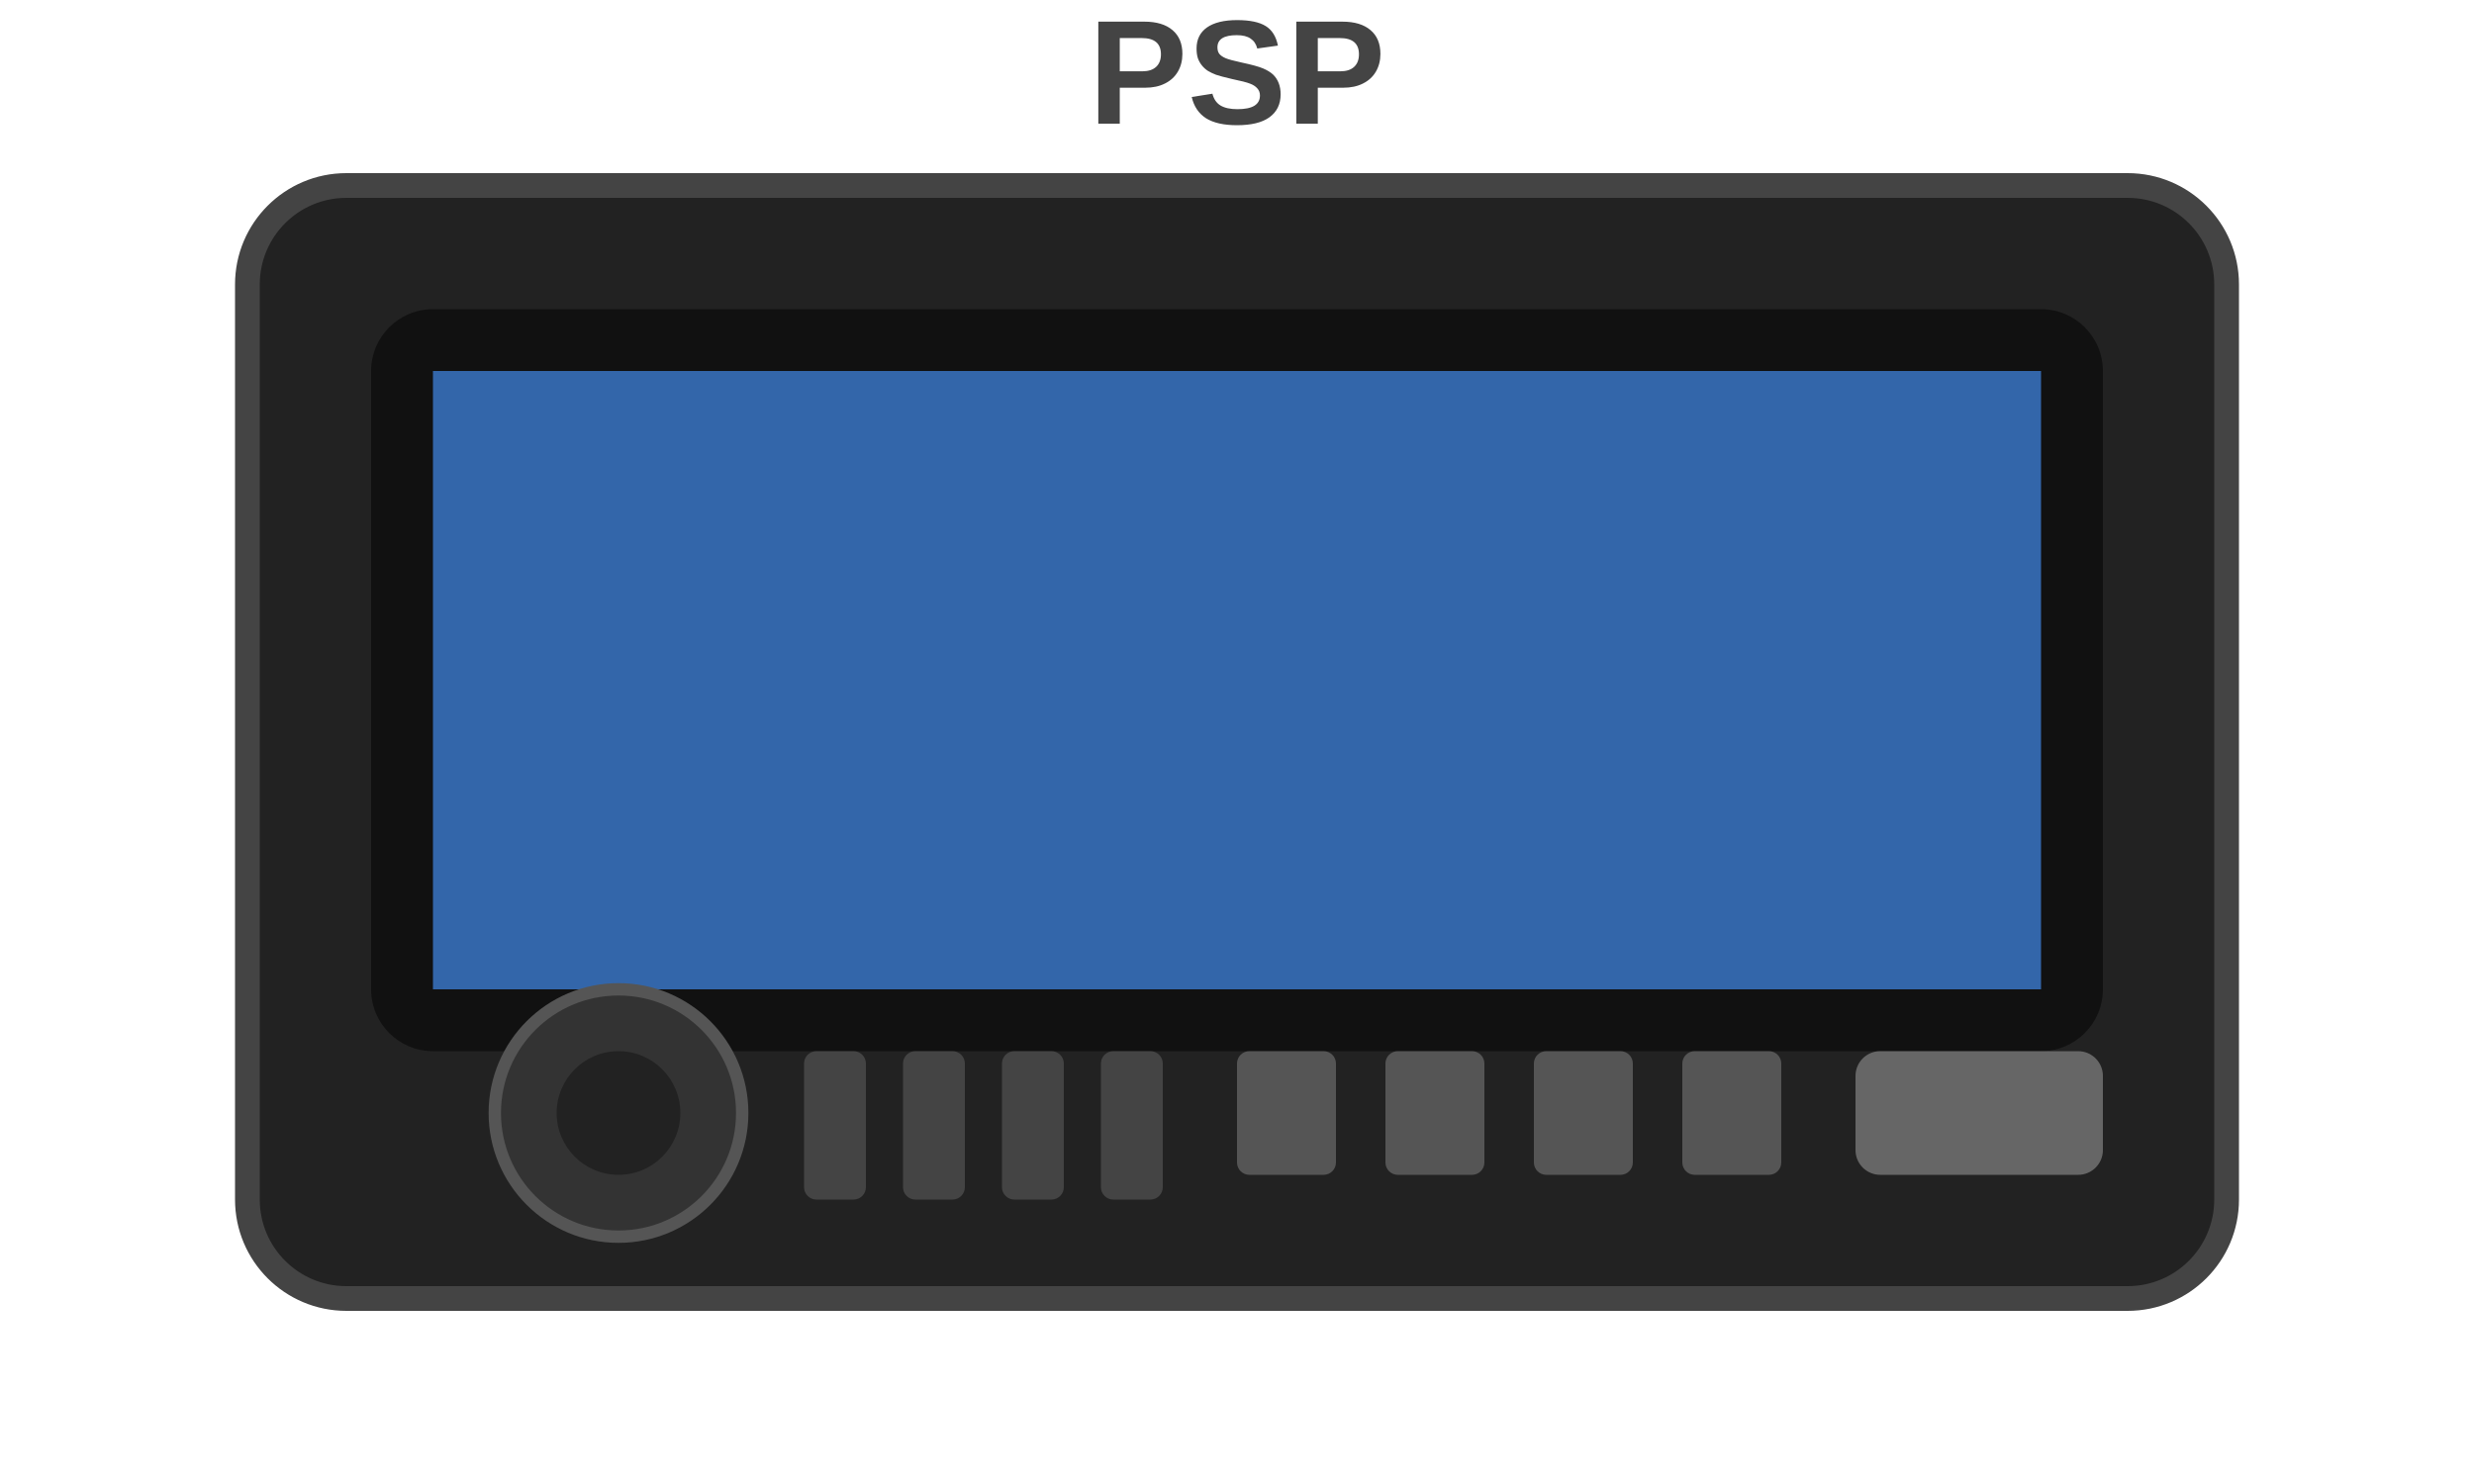
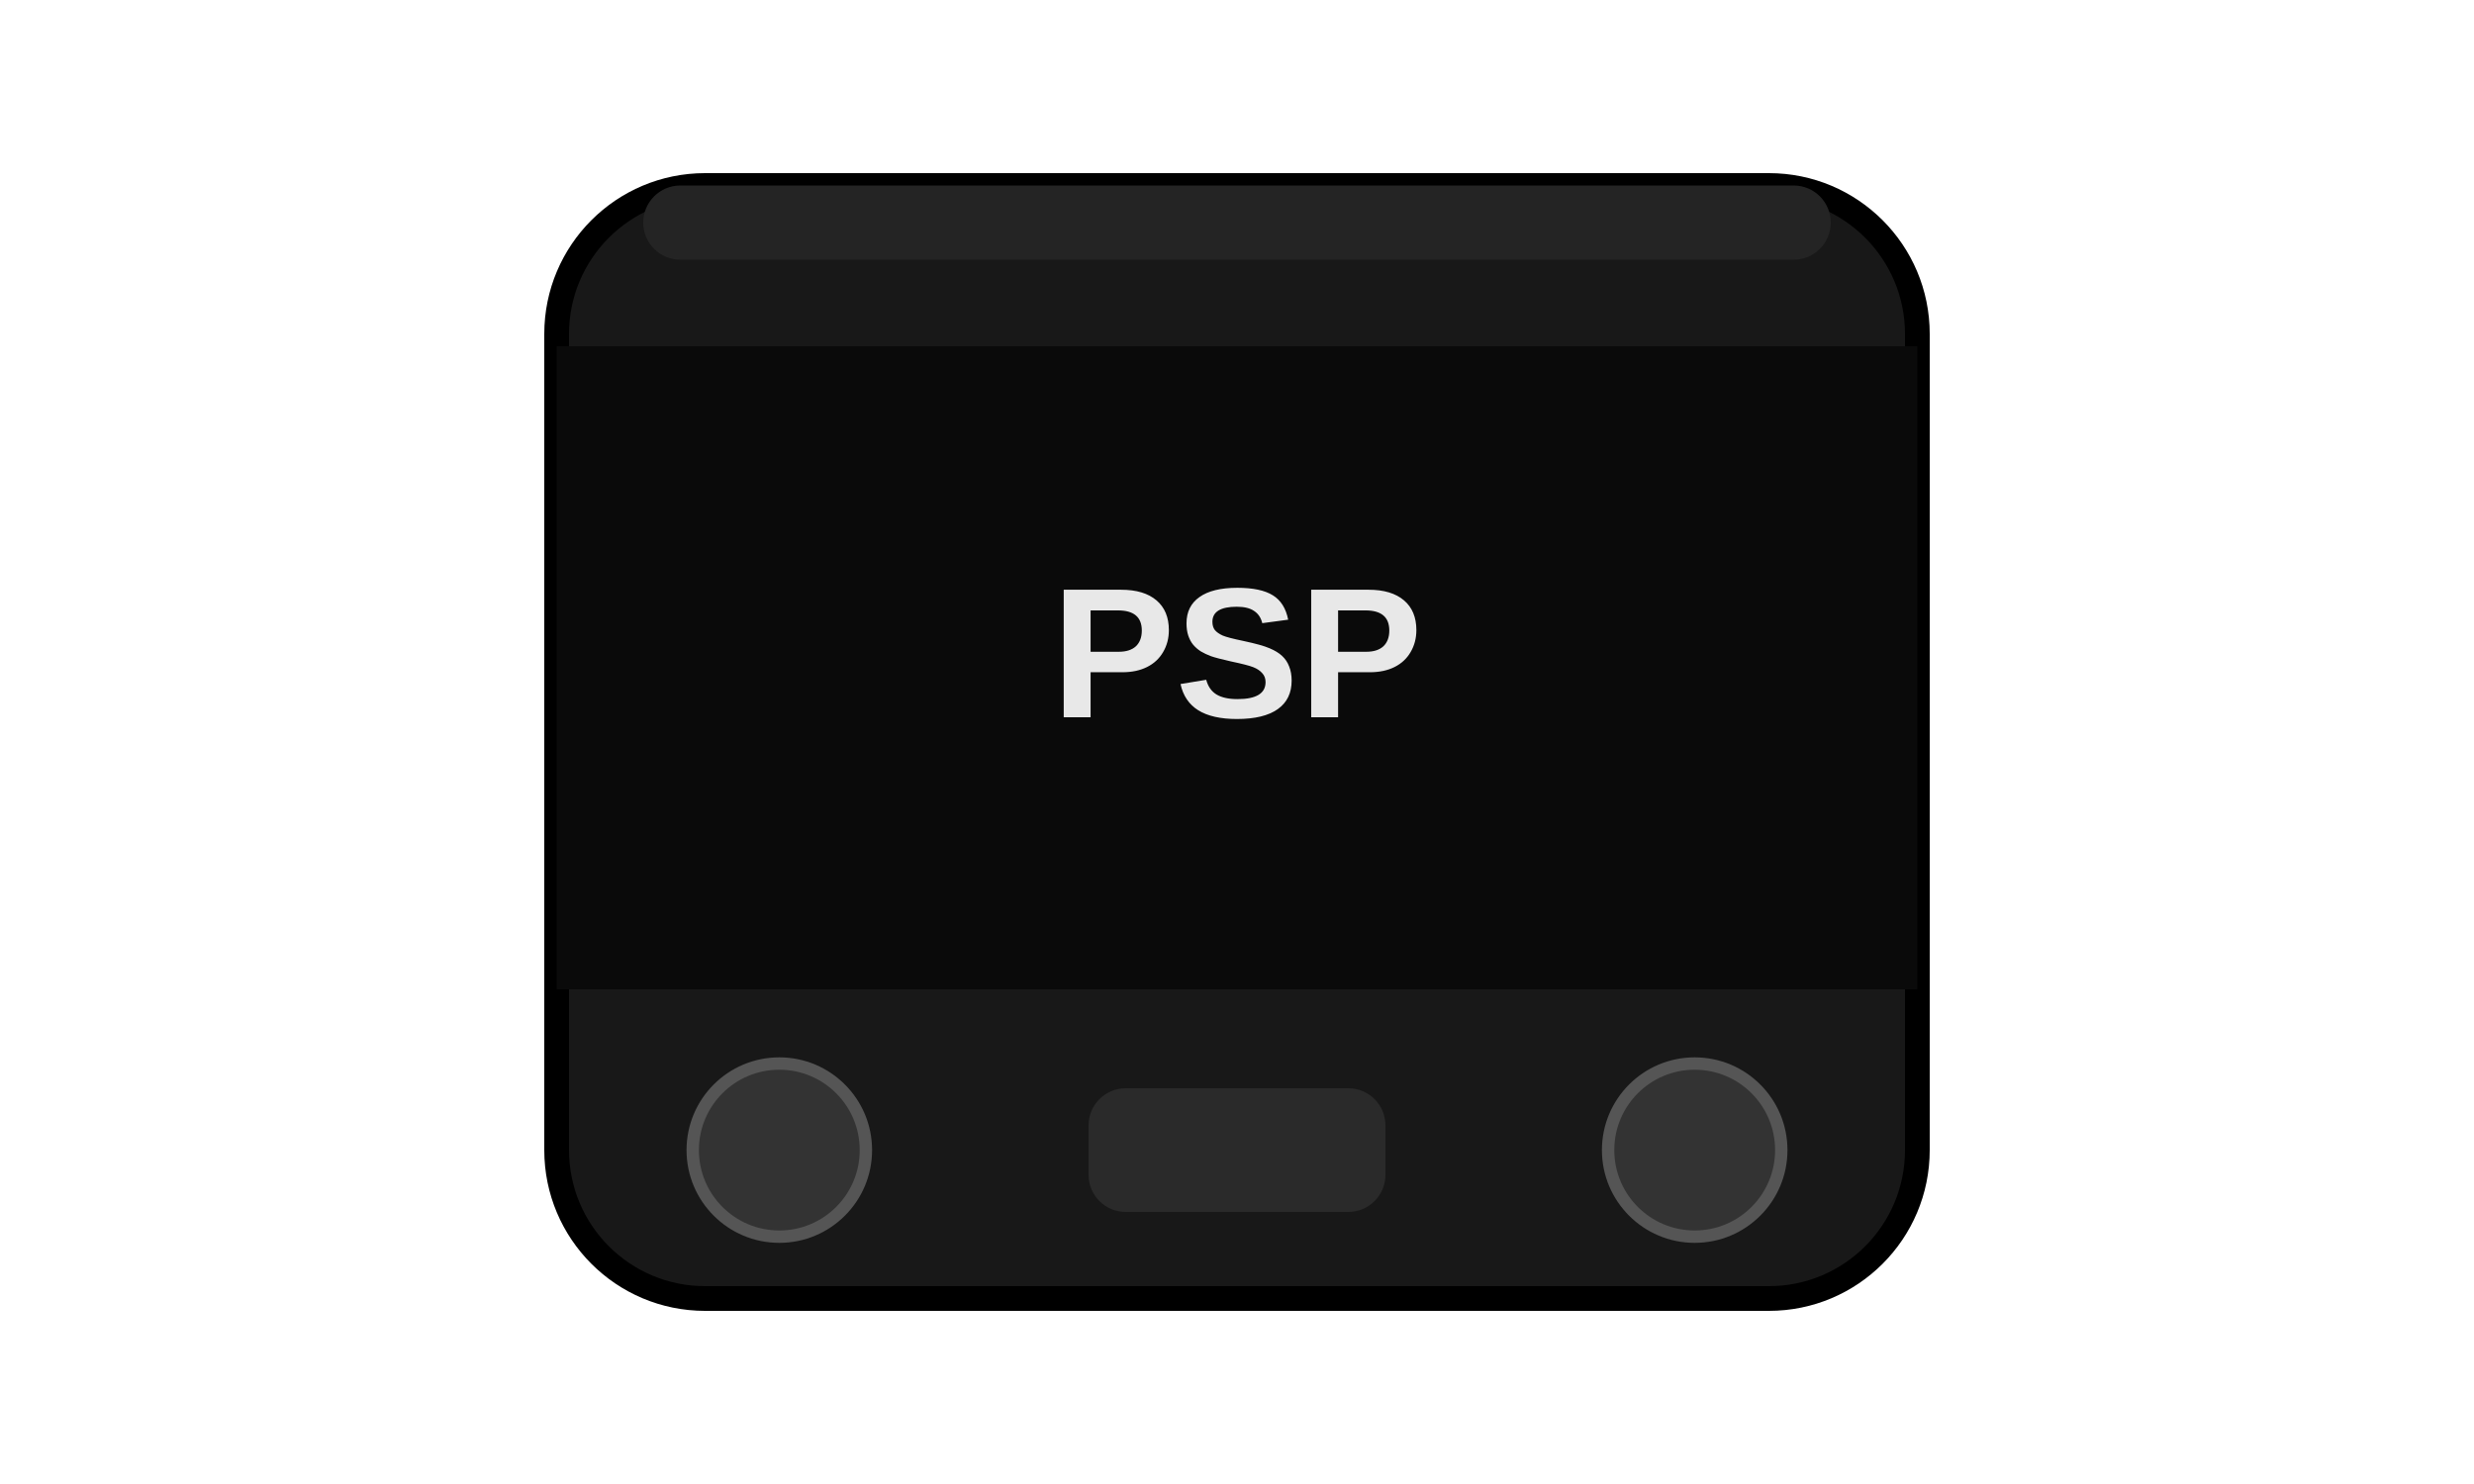
<svg xmlns="http://www.w3.org/2000/svg" viewBox="0 0 200 120">
-   <rect x="20" y="15" width="160" height="90" rx="8" fill="#222" stroke="#444" stroke-width="2" />
-   <rect x="30" y="25" width="140" height="60" rx="5" fill="#111" />
-   <rect x="35" y="30" width="130" height="50" fill="#3366aa" />
-   <circle cx="50" cy="90" r="10" fill="#333" stroke="#555" stroke-width="1" />
-   <circle cx="50" cy="90" r="5" fill="#222" />
-   <rect x="65" y="85" width="5" height="12" rx="1" fill="#444" />
-   <rect x="73" y="85" width="5" height="12" rx="1" fill="#444" />
-   <rect x="81" y="85" width="5" height="12" rx="1" fill="#444" />
-   <rect x="89" y="85" width="5" height="12" rx="1" fill="#444" />
-   <rect x="100" y="85" width="8" height="10" rx="1" fill="#555" />
-   <rect x="112" y="85" width="8" height="10" rx="1" fill="#555" />
-   <rect x="124" y="85" width="8" height="10" rx="1" fill="#555" />
-   <rect x="136" y="85" width="8" height="10" rx="1" fill="#555" />
-   <rect x="150" y="85" width="20" height="10" rx="2" fill="#666" />
-   <text x="100" y="10" text-anchor="middle" font-family="Arial, sans-serif" font-size="12" font-weight="bold" fill="#444">PSP</text>
+   <rect x="45" y="15" width="110" height="90" rx="12" fill="#181818" stroke="#000" stroke-width="2" />
+   <rect x="45" y="28" width="110" height="52" fill="#0a0a0a" />
+   <text x="100" y="58" font-family="Arial, sans-serif" font-size="15" font-weight="bold" fill="#e8e8e8" text-anchor="middle">PSP</text>
+   <circle cx="63" cy="93" r="7" fill="#333" stroke="#555" />
+   <circle cx="137" cy="93" r="7" fill="#333" stroke="#555" />
+   <rect x="88" y="88" width="24" height="10" rx="3" fill="#2a2a2a" />
+   <rect x="52" y="15" width="96" height="6" rx="3" fill="#242424" />
</svg>
